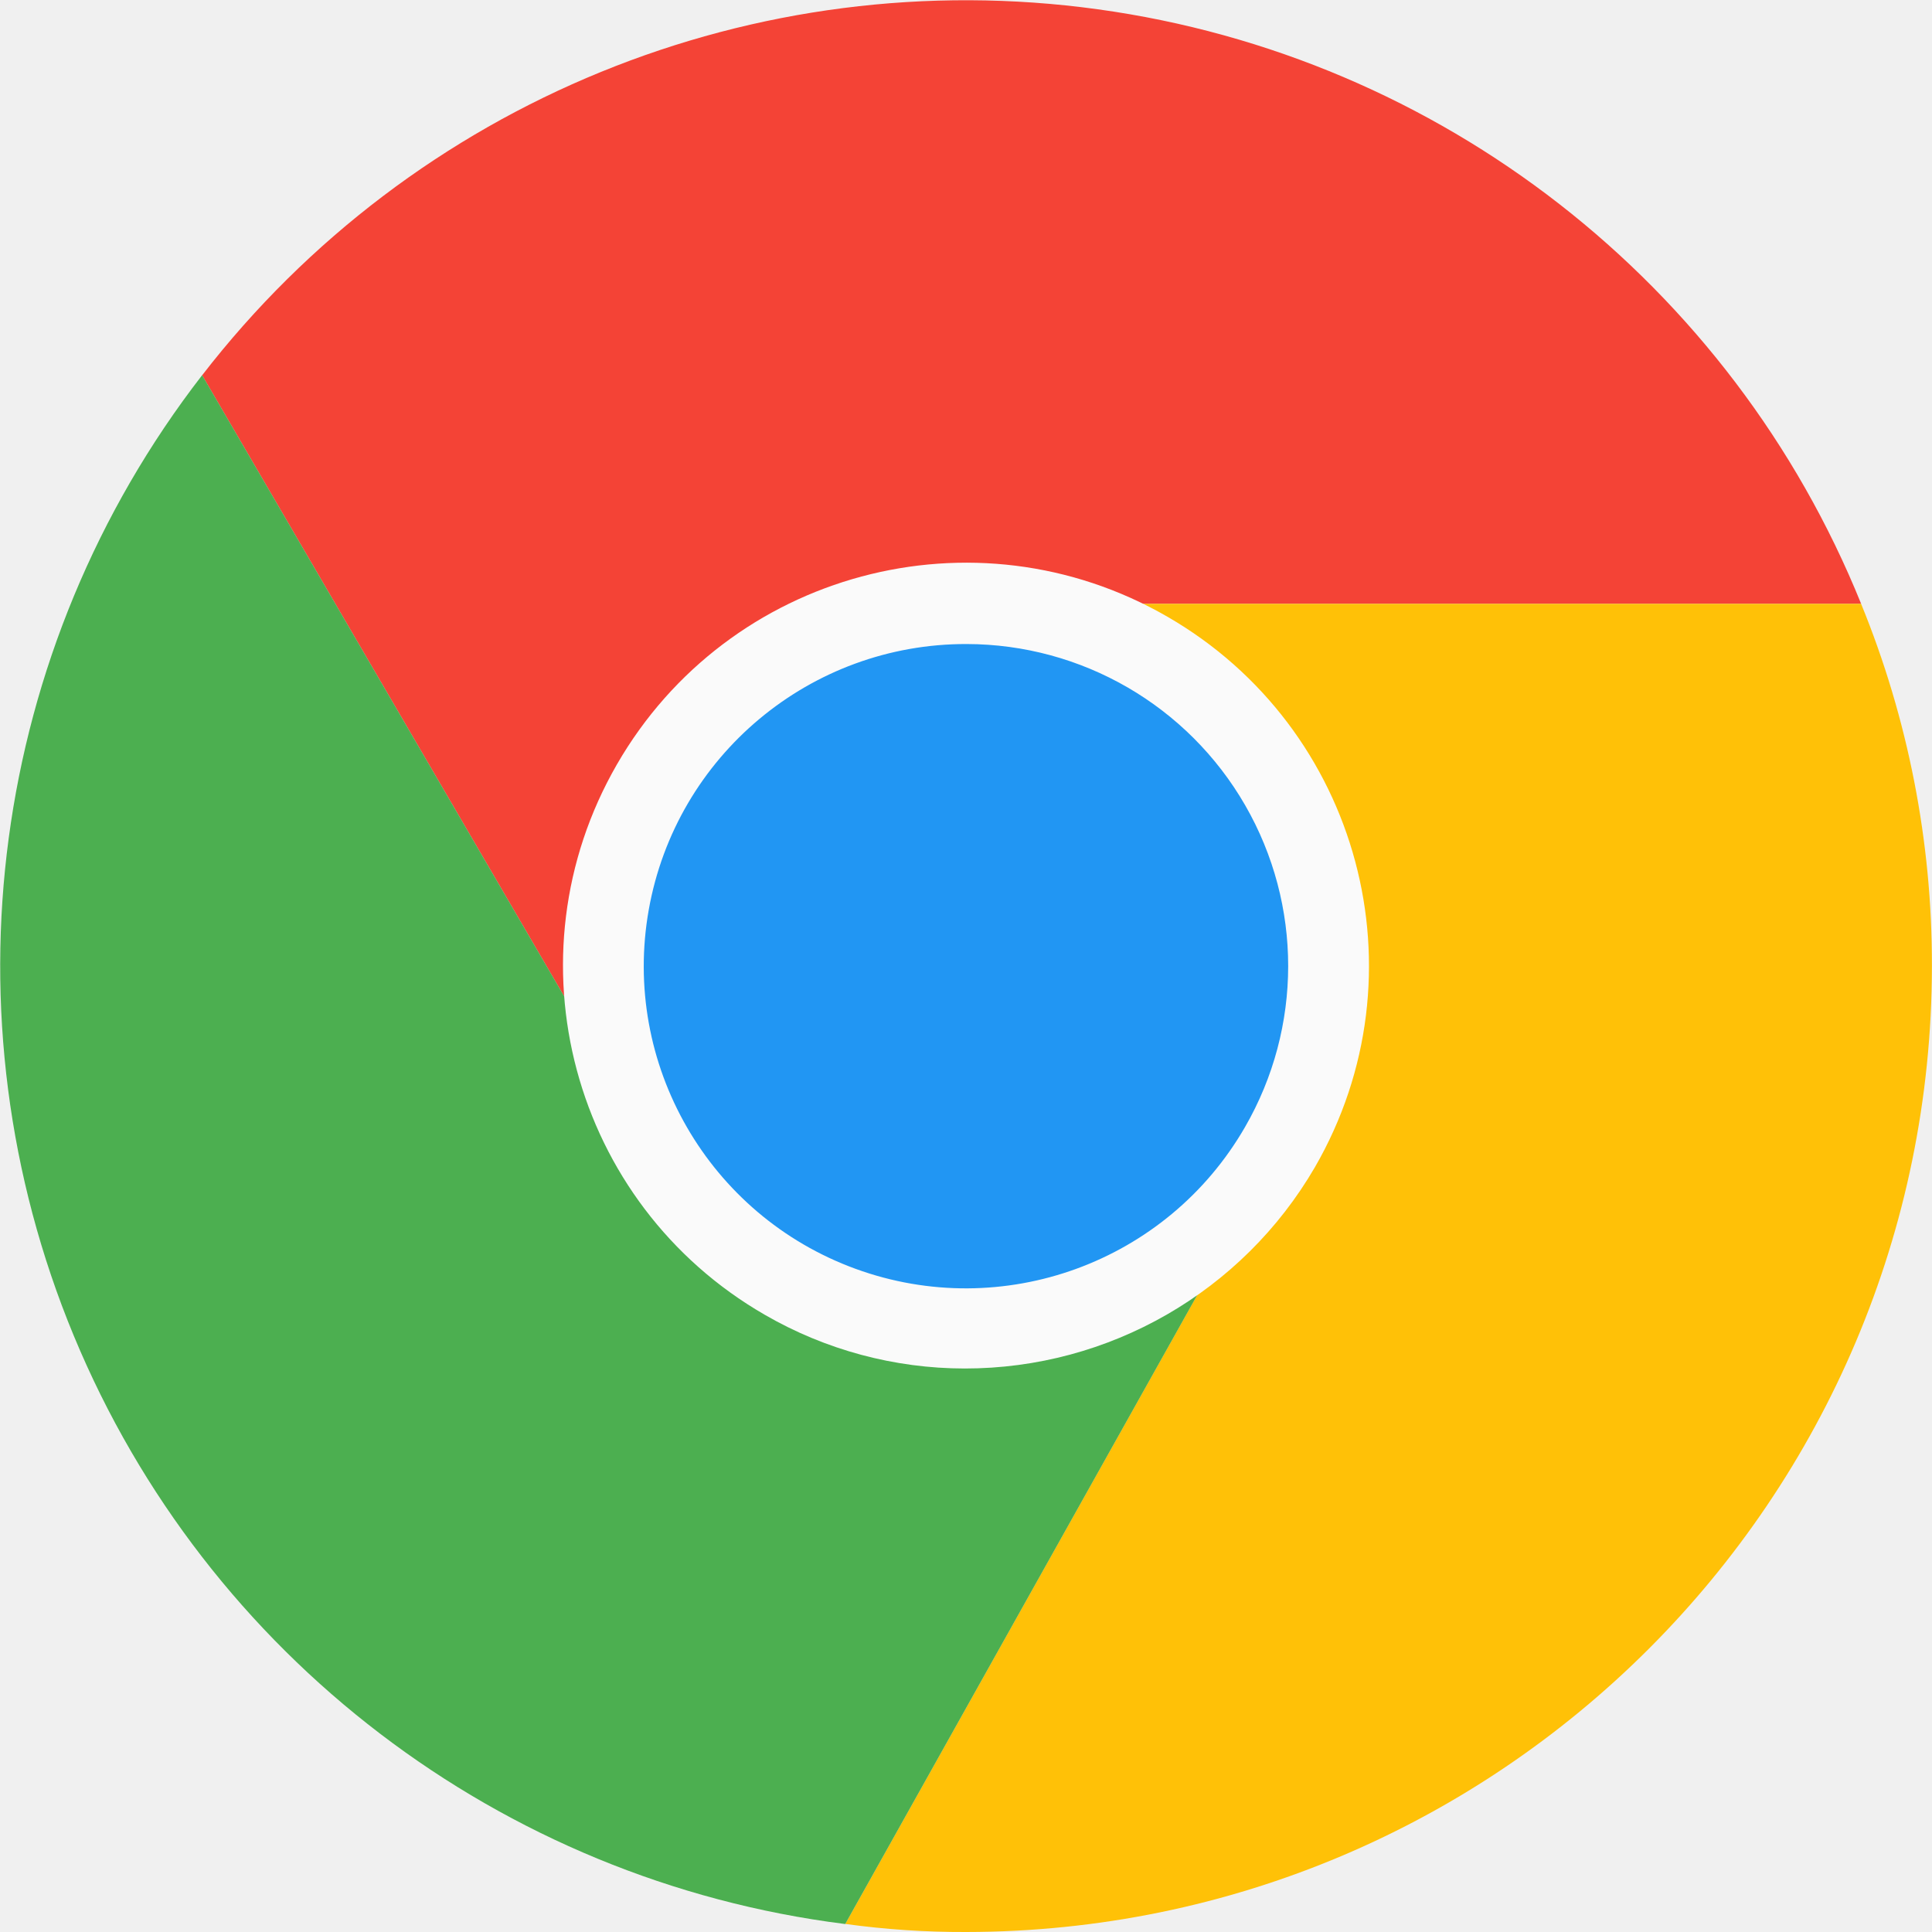
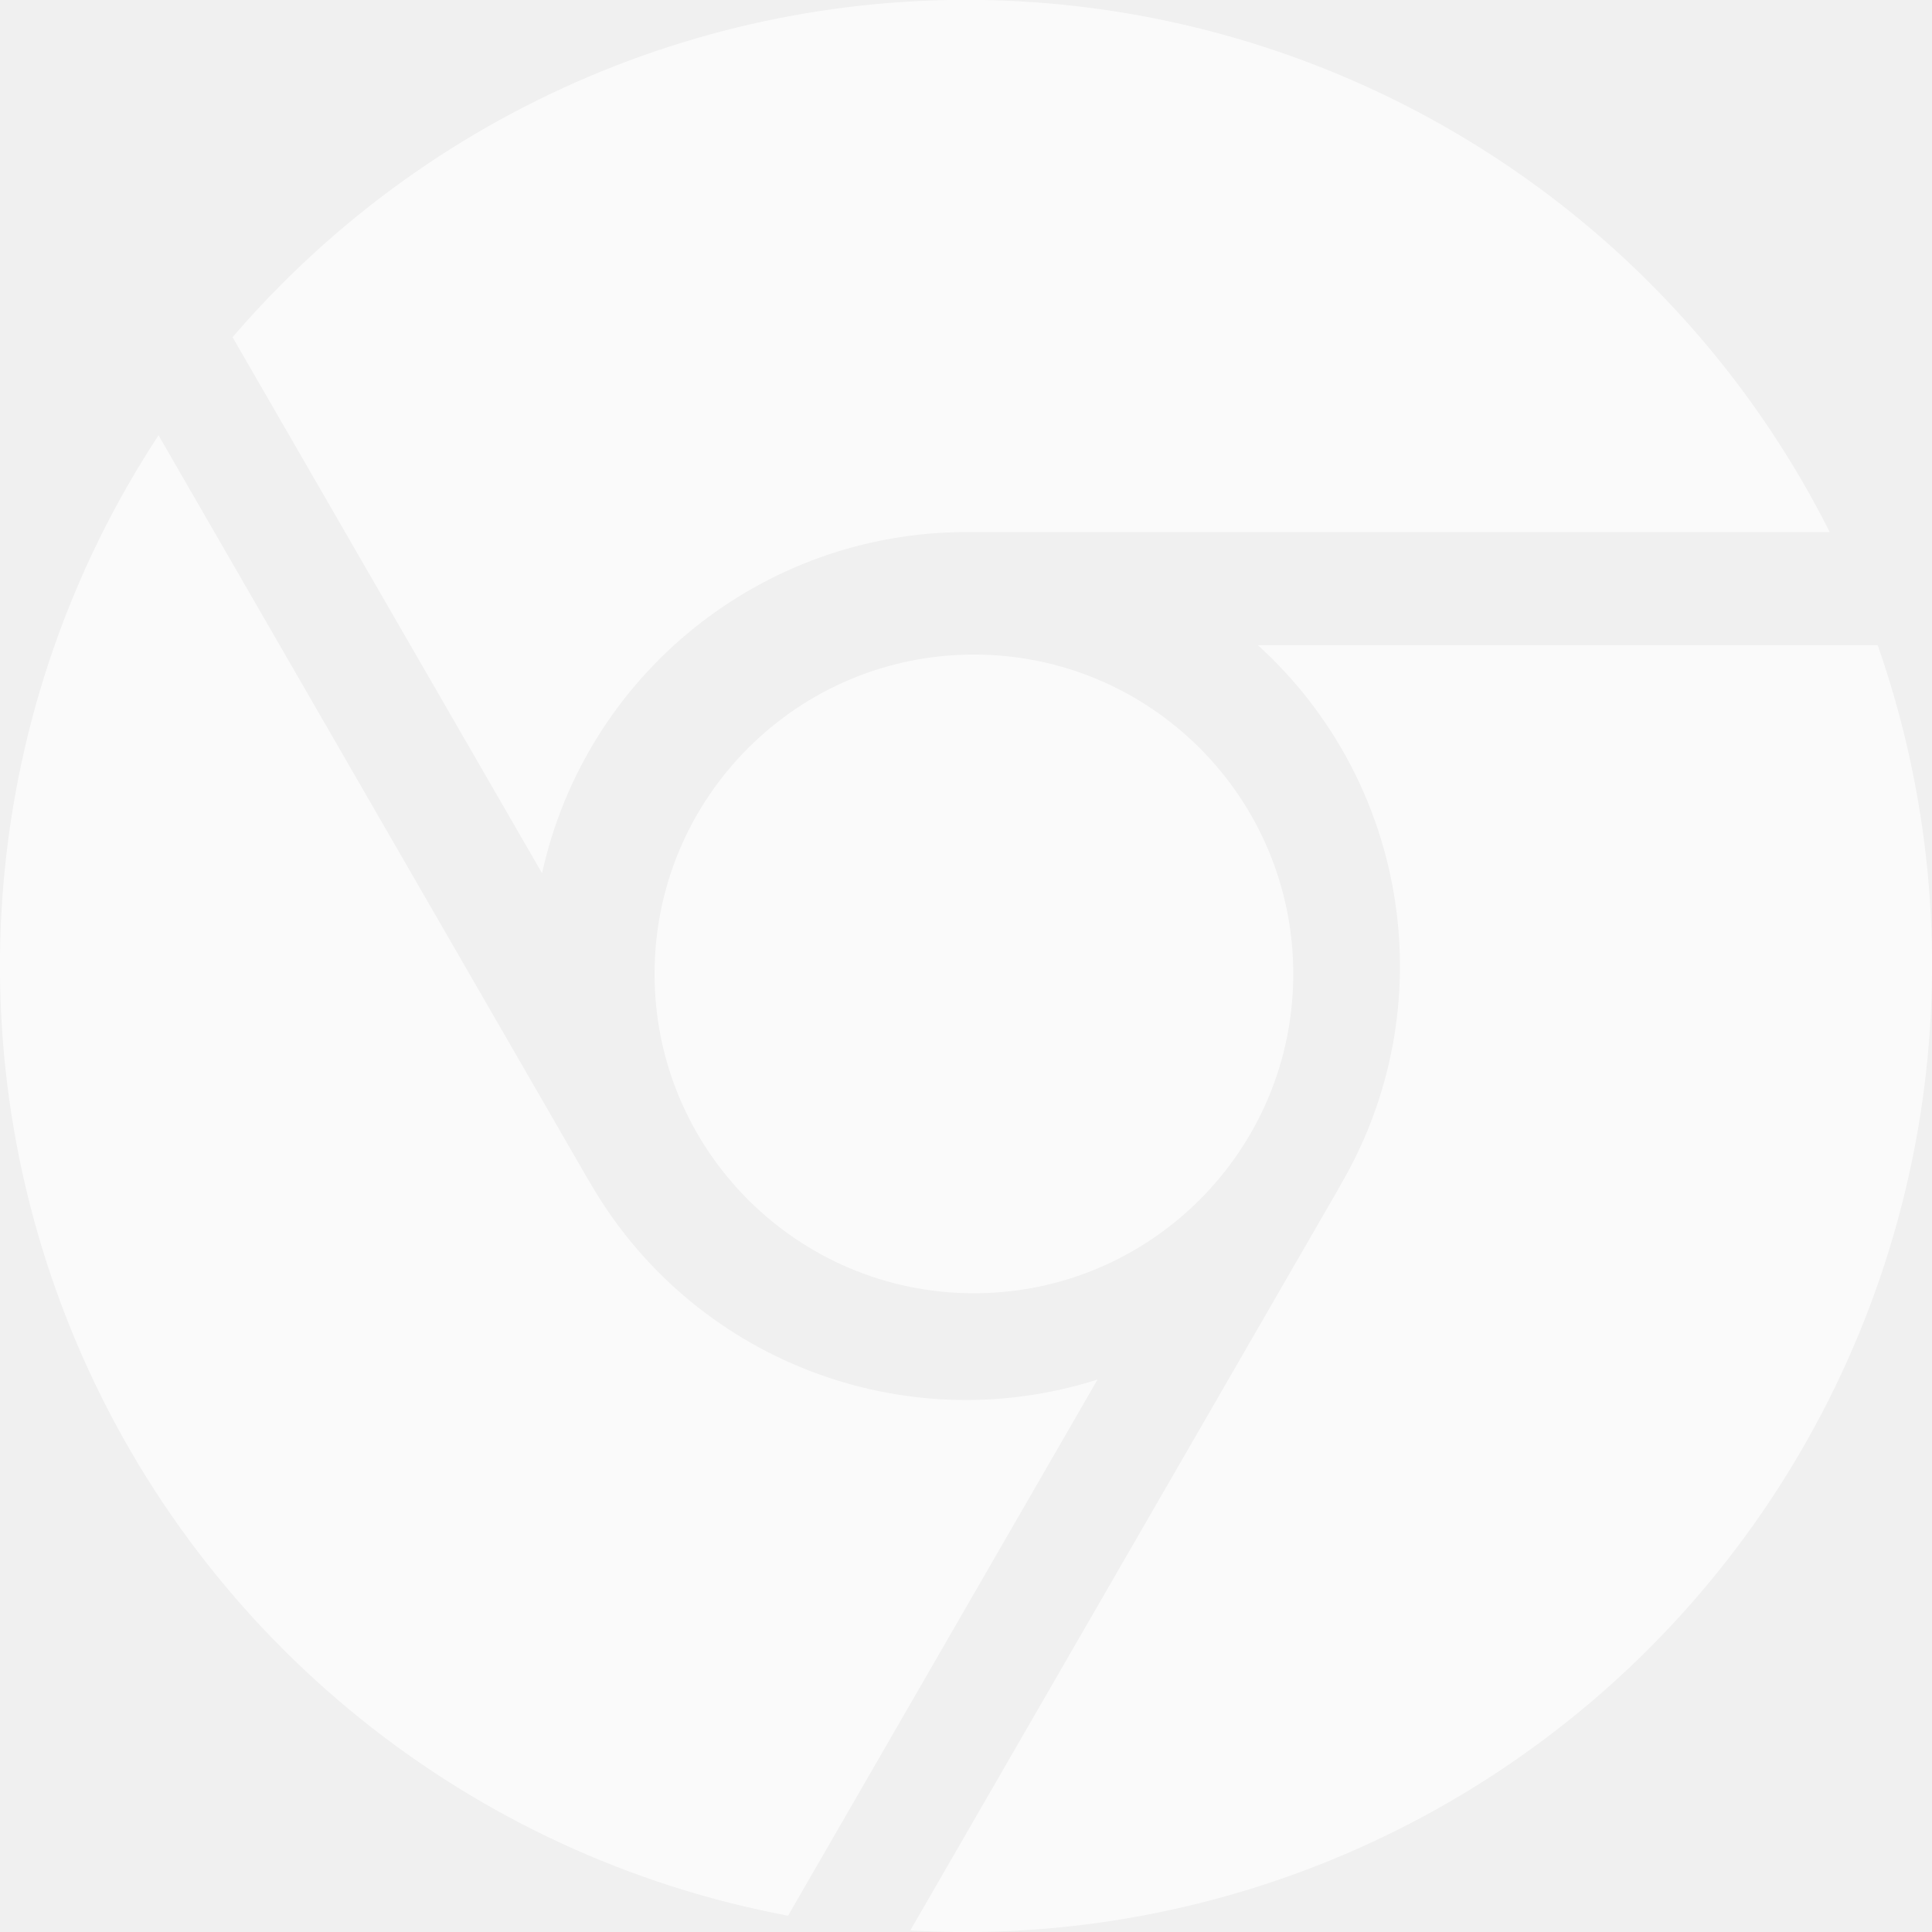
- <svg xmlns="http://www.w3.org/2000/svg" viewBox="0 0 76.238 76.238">
+ <svg xmlns="http://www.w3.org/2000/svg" width="60.203" height="60.203" viewBox="0 0 60.203 60.203">
  <defs>
-     <style>.a{fill:#f44336;}.b{fill:#ffc107;}.c{fill:#4caf50;}.d{fill:#2196f3;}.e{fill:#fafafa;}</style>
+     <style>.a{opacity:0.68;}.b{fill:#fff;}</style>
  </defs>
-   <path class="a" d="M119.035,23.826H83.712A14.294,14.294,0,0,0,71.229,45.109l-17.661-30.3a38.1,38.1,0,0,1,65.467,9.021Z" transform="translate(-45.592 0)" />
-   <path class="b" d="M266.9,174.315a38.149,38.149,0,0,1-38.117,38.117,34,34,0,0,1-4.765-.318l17.153-30.653a14.329,14.329,0,0,0-5.241-19.535,14.161,14.161,0,0,0-7.115-1.906h35.29A37.582,37.582,0,0,1,266.9,174.315Z" transform="translate(-190.665 -136.194)" />
-   <path class="c" d="M50.509,129.9,33.356,160.549h-.032A38.1,38.1,0,0,1,7.977,99.434l17.661,30.3.1.159a14.294,14.294,0,0,0,24.776,0Z" transform="translate(-0.001 -84.629)" />
-   <path class="a" d="M186.608,181.461a14.294,14.294,0,0,1-24.776,0l-.1-.159A14.294,14.294,0,0,1,174.22,160.02h.032a14.161,14.161,0,0,1,7.115,1.906A14.329,14.329,0,0,1,186.608,181.461Z" transform="translate(-136.099 -136.194)" />
-   <path class="d" d="M186.608,181.461a14.294,14.294,0,0,1-24.776,0l-.1-.159A14.294,14.294,0,0,1,174.22,160.02h.032a14.161,14.161,0,0,1,7.115,1.906A14.329,14.329,0,0,1,186.608,181.461Z" transform="translate(-136.099 -136.194)" />
-   <path class="e" d="M165.116,181.119A15.768,15.768,0,0,1,157.229,179a15.9,15.9,0,1,1,21.708-5.826h0A15.971,15.971,0,0,1,165.116,181.119Zm.082-28.588a12.712,12.712,0,1,0,10.981,19.059h0A12.706,12.706,0,0,0,165.2,152.531h0Z" transform="translate(-127.049 -127.117)" />
+   <g class="a">
+     <ellipse class="b" cx="9.951" cy="9.951" rx="9.951" ry="9.951" transform="translate(20.397 20.397)" />
+     <path class="b" d="M71.286,27.21A13.545,13.545,0,0,1,84.5,16.579h26.91a30.118,30.118,0,0,0-48.2-7.763q-.82.82-1.568,1.691Z" transform="translate(-54.395)" />
+     <path class="b" d="M34.2,144.783a13.52,13.52,0,0,1-15.848-6.193c-.017-.026-.033-.051-.049-.078L4.94,115.36a30.119,30.119,0,0,0,19.617,46.13Z" transform="translate(0 -101.795)" />
+     <path class="b" d="M252.073,171a13.5,13.5,0,0,1,2.571,16.82c-.012.023-.022.046-.035.069l-13.369,23.157c.576.032,1.154.051,1.736.051A30.138,30.138,0,0,0,271.384,171Z" transform="translate(-212.873 -150.893)" />
+   </g>
</svg>
